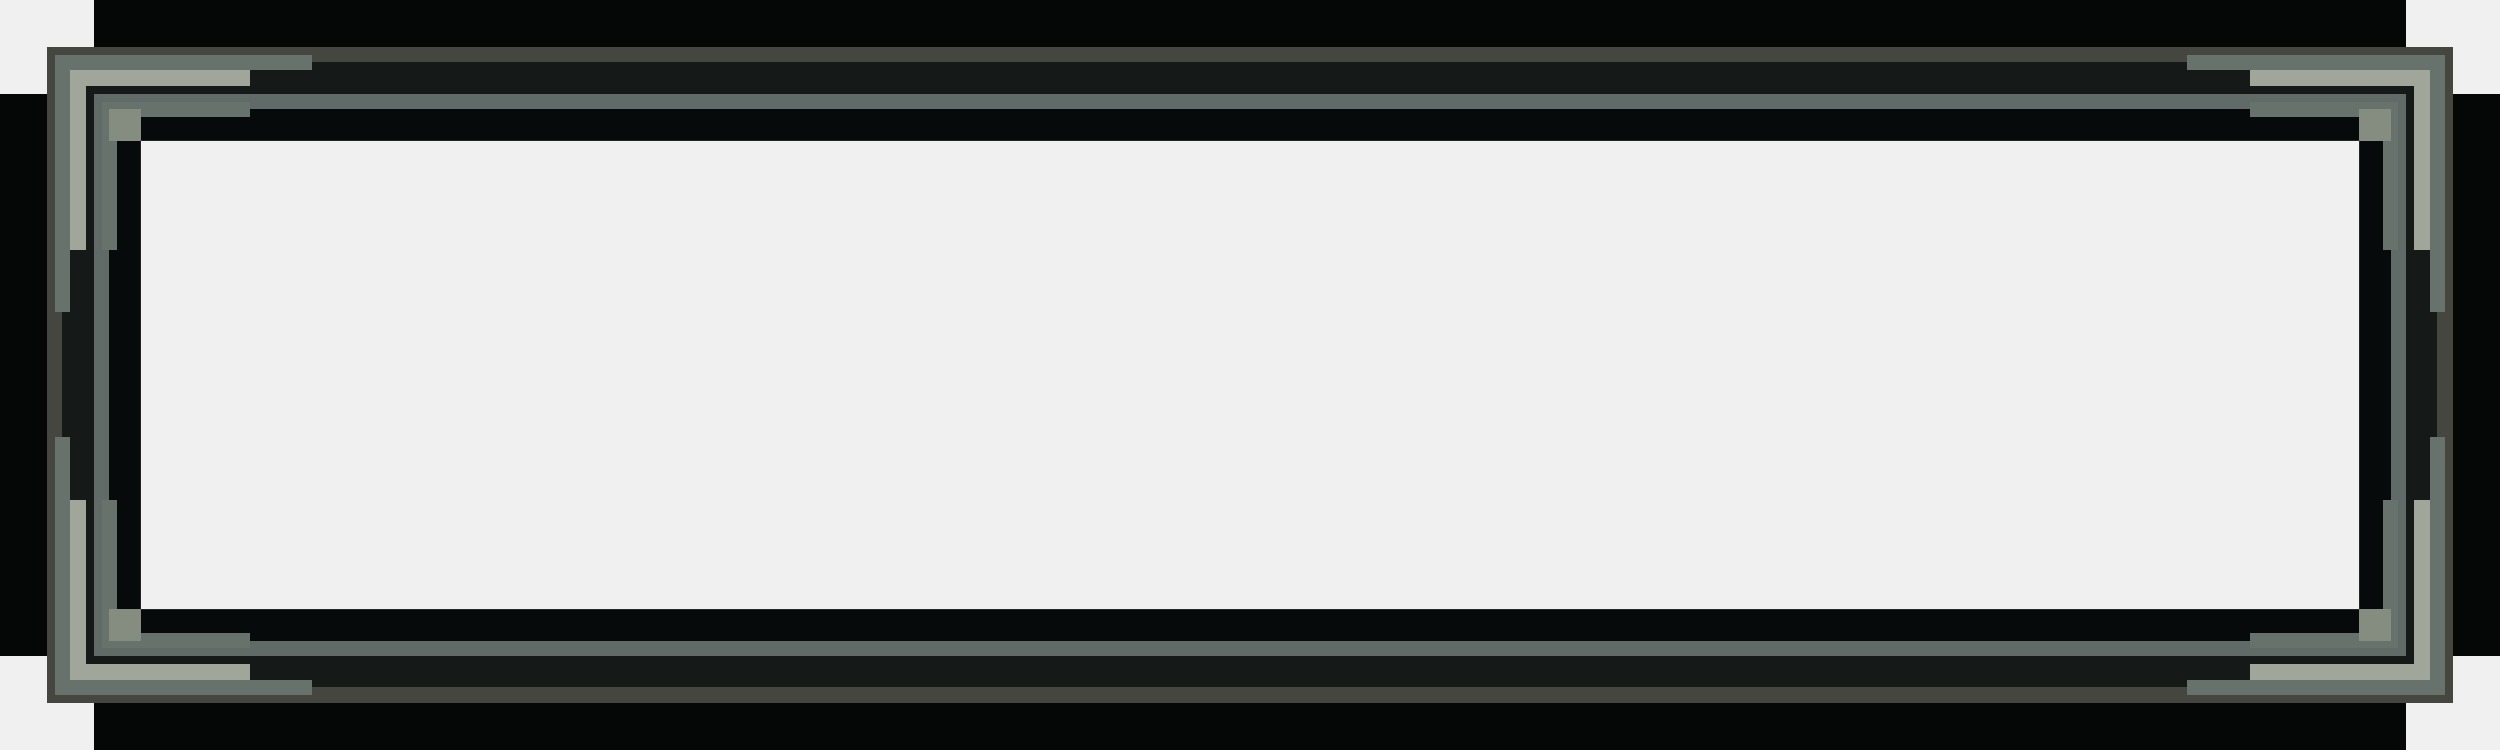
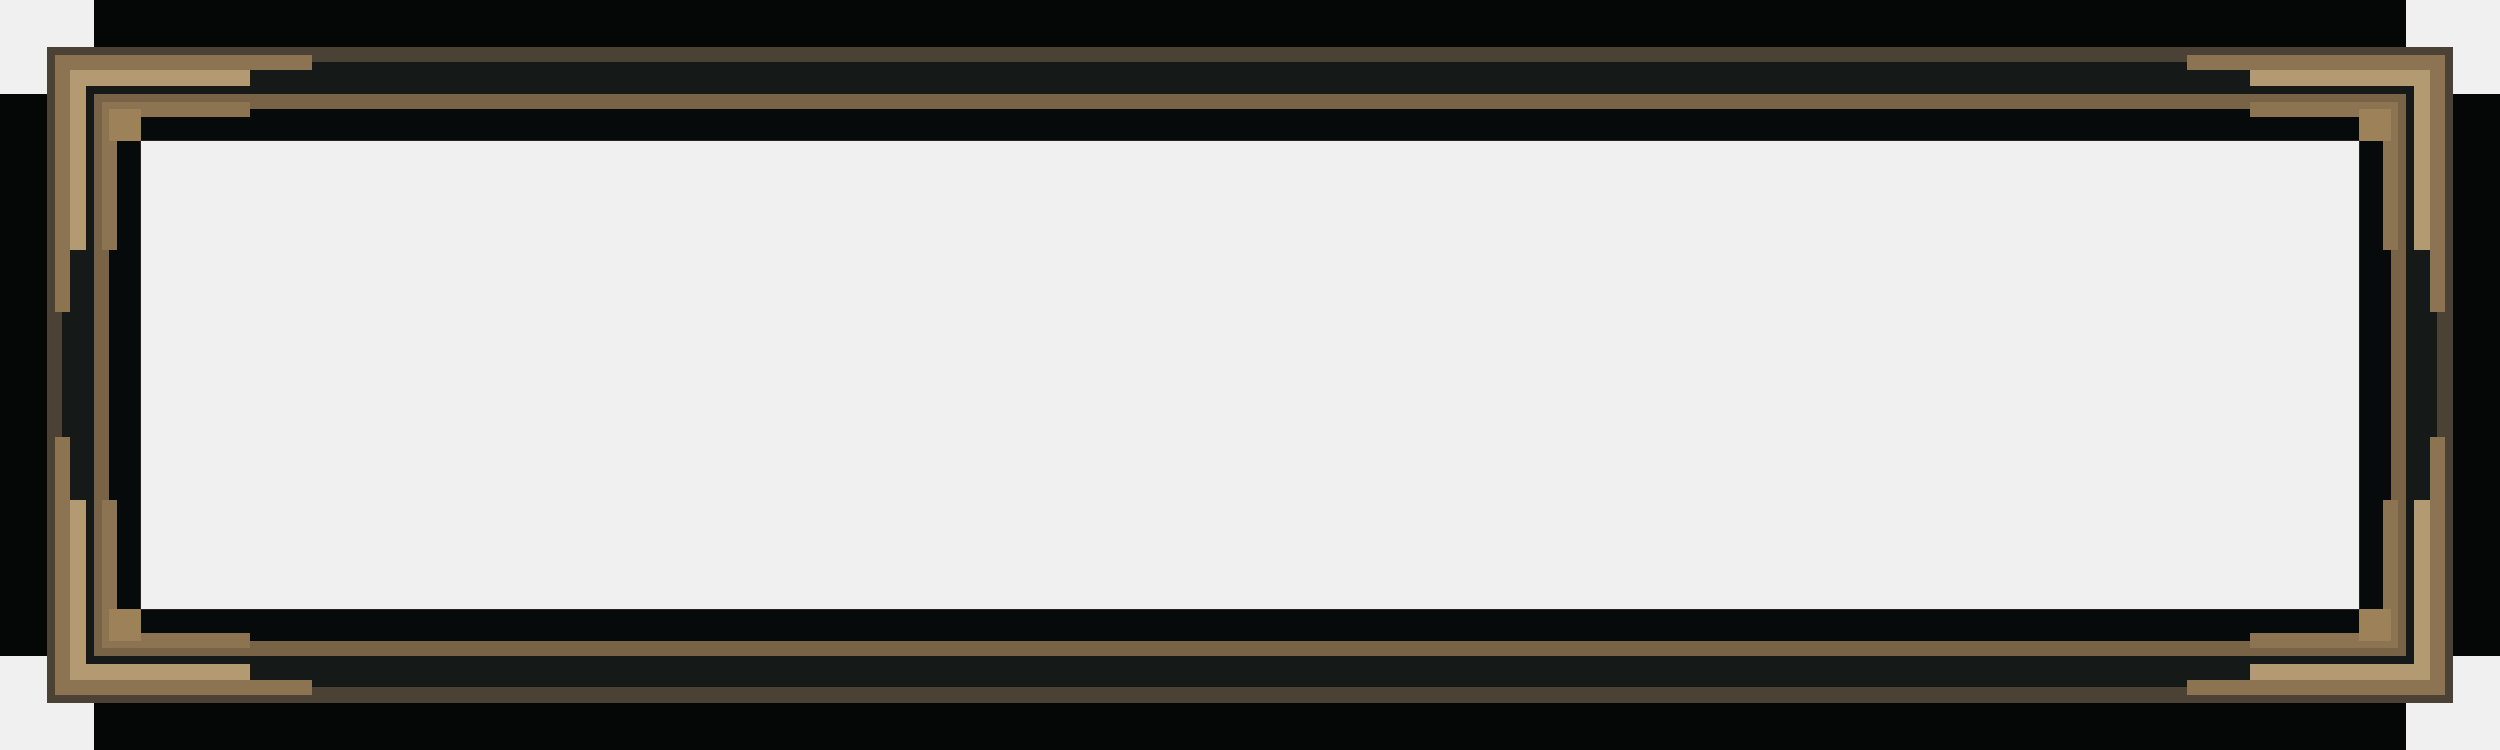
<svg xmlns="http://www.w3.org/2000/svg" width="160" height="48" viewBox="0 0 160 48" shape-rendering="crispEdges">
  <defs>
    <clipPath id="rim">
      <path clip-rule="evenodd" d="M0 0H160V48H0ZM9 9V39H151V9Z" />
    </clipPath>
  </defs>
  <g clip-path="url(#rim)">
    <path d="M6 0H154V3H157V6H160V42H157V45H154V48H6V45H3V42H0V6H3V3H6Z" fill="#050706" />
-     <rect x="3" y="3" width="154" height="42" fill="#454640" />
+     <rect x="3" y="3" width="154" height="42" fill="#4b4134" />
    <rect x="4" y="4" width="152" height="40" fill="#151918" />
-     <rect x="6" y="6" width="148" height="36" fill="#606b68" />
+     <rect x="6" y="6" width="148" height="36" fill="#786347" />
    <rect x="7" y="7" width="146" height="34" fill="#070a0b" />
    <rect x="9" y="9" width="142" height="30" fill="#161a1b" />
    <path d="M12 10H148M10 12V36" stroke="#ffffff" stroke-opacity=".07" />
    <g transform="translate(4 4) scale(1 1)">
-       <path d="M0 16V0H16M3 12V3H12" fill="none" stroke="#68726d" />
-       <path d="M1 12V1H12" fill="none" stroke="#a0a69a" />
-       <rect x="3" y="3" width="2" height="2" fill="#858d80" />
+       <path d="M0 16V0H16M3 12V3H12" fill="none" stroke="#8c7351" />
+       <path d="M1 12V1H12" fill="none" stroke="#b39a72" />
+       <rect x="3" y="3" width="2" height="2" fill="#9d8158" />
    </g>
    <g transform="translate(156 4) scale(-1 1)">
-       <path d="M0 16V0H16M3 12V3H12" fill="none" stroke="#68726d" />
-       <path d="M1 12V1H12" fill="none" stroke="#a0a69a" />
-       <rect x="3" y="3" width="2" height="2" fill="#858d80" />
+       <path d="M0 16V0H16M3 12V3H12" fill="none" stroke="#8c7351" />
+       <path d="M1 12V1H12" fill="none" stroke="#b39a72" />
+       <rect x="3" y="3" width="2" height="2" fill="#9d8158" />
    </g>
    <g transform="translate(4 44) scale(1 -1)">
-       <path d="M0 16V0H16M3 12V3H12" fill="none" stroke="#68726d" />
-       <path d="M1 12V1H12" fill="none" stroke="#a0a69a" />
-       <rect x="3" y="3" width="2" height="2" fill="#858d80" />
+       <path d="M0 16V0H16M3 12V3H12" fill="none" stroke="#8c7351" />
+       <path d="M1 12V1H12" fill="none" stroke="#b39a72" />
+       <rect x="3" y="3" width="2" height="2" fill="#9d8158" />
    </g>
    <g transform="translate(156 44) scale(-1 -1)">
-       <path d="M0 16V0H16M3 12V3H12" fill="none" stroke="#68726d" />
-       <path d="M1 12V1H12" fill="none" stroke="#a0a69a" />
-       <rect x="3" y="3" width="2" height="2" fill="#858d80" />
+       <path d="M0 16V0H16M3 12V3H12" fill="none" stroke="#8c7351" />
+       <path d="M1 12V1H12" fill="none" stroke="#b39a72" />
+       <rect x="3" y="3" width="2" height="2" fill="#9d8158" />
    </g>
  </g>
</svg>
